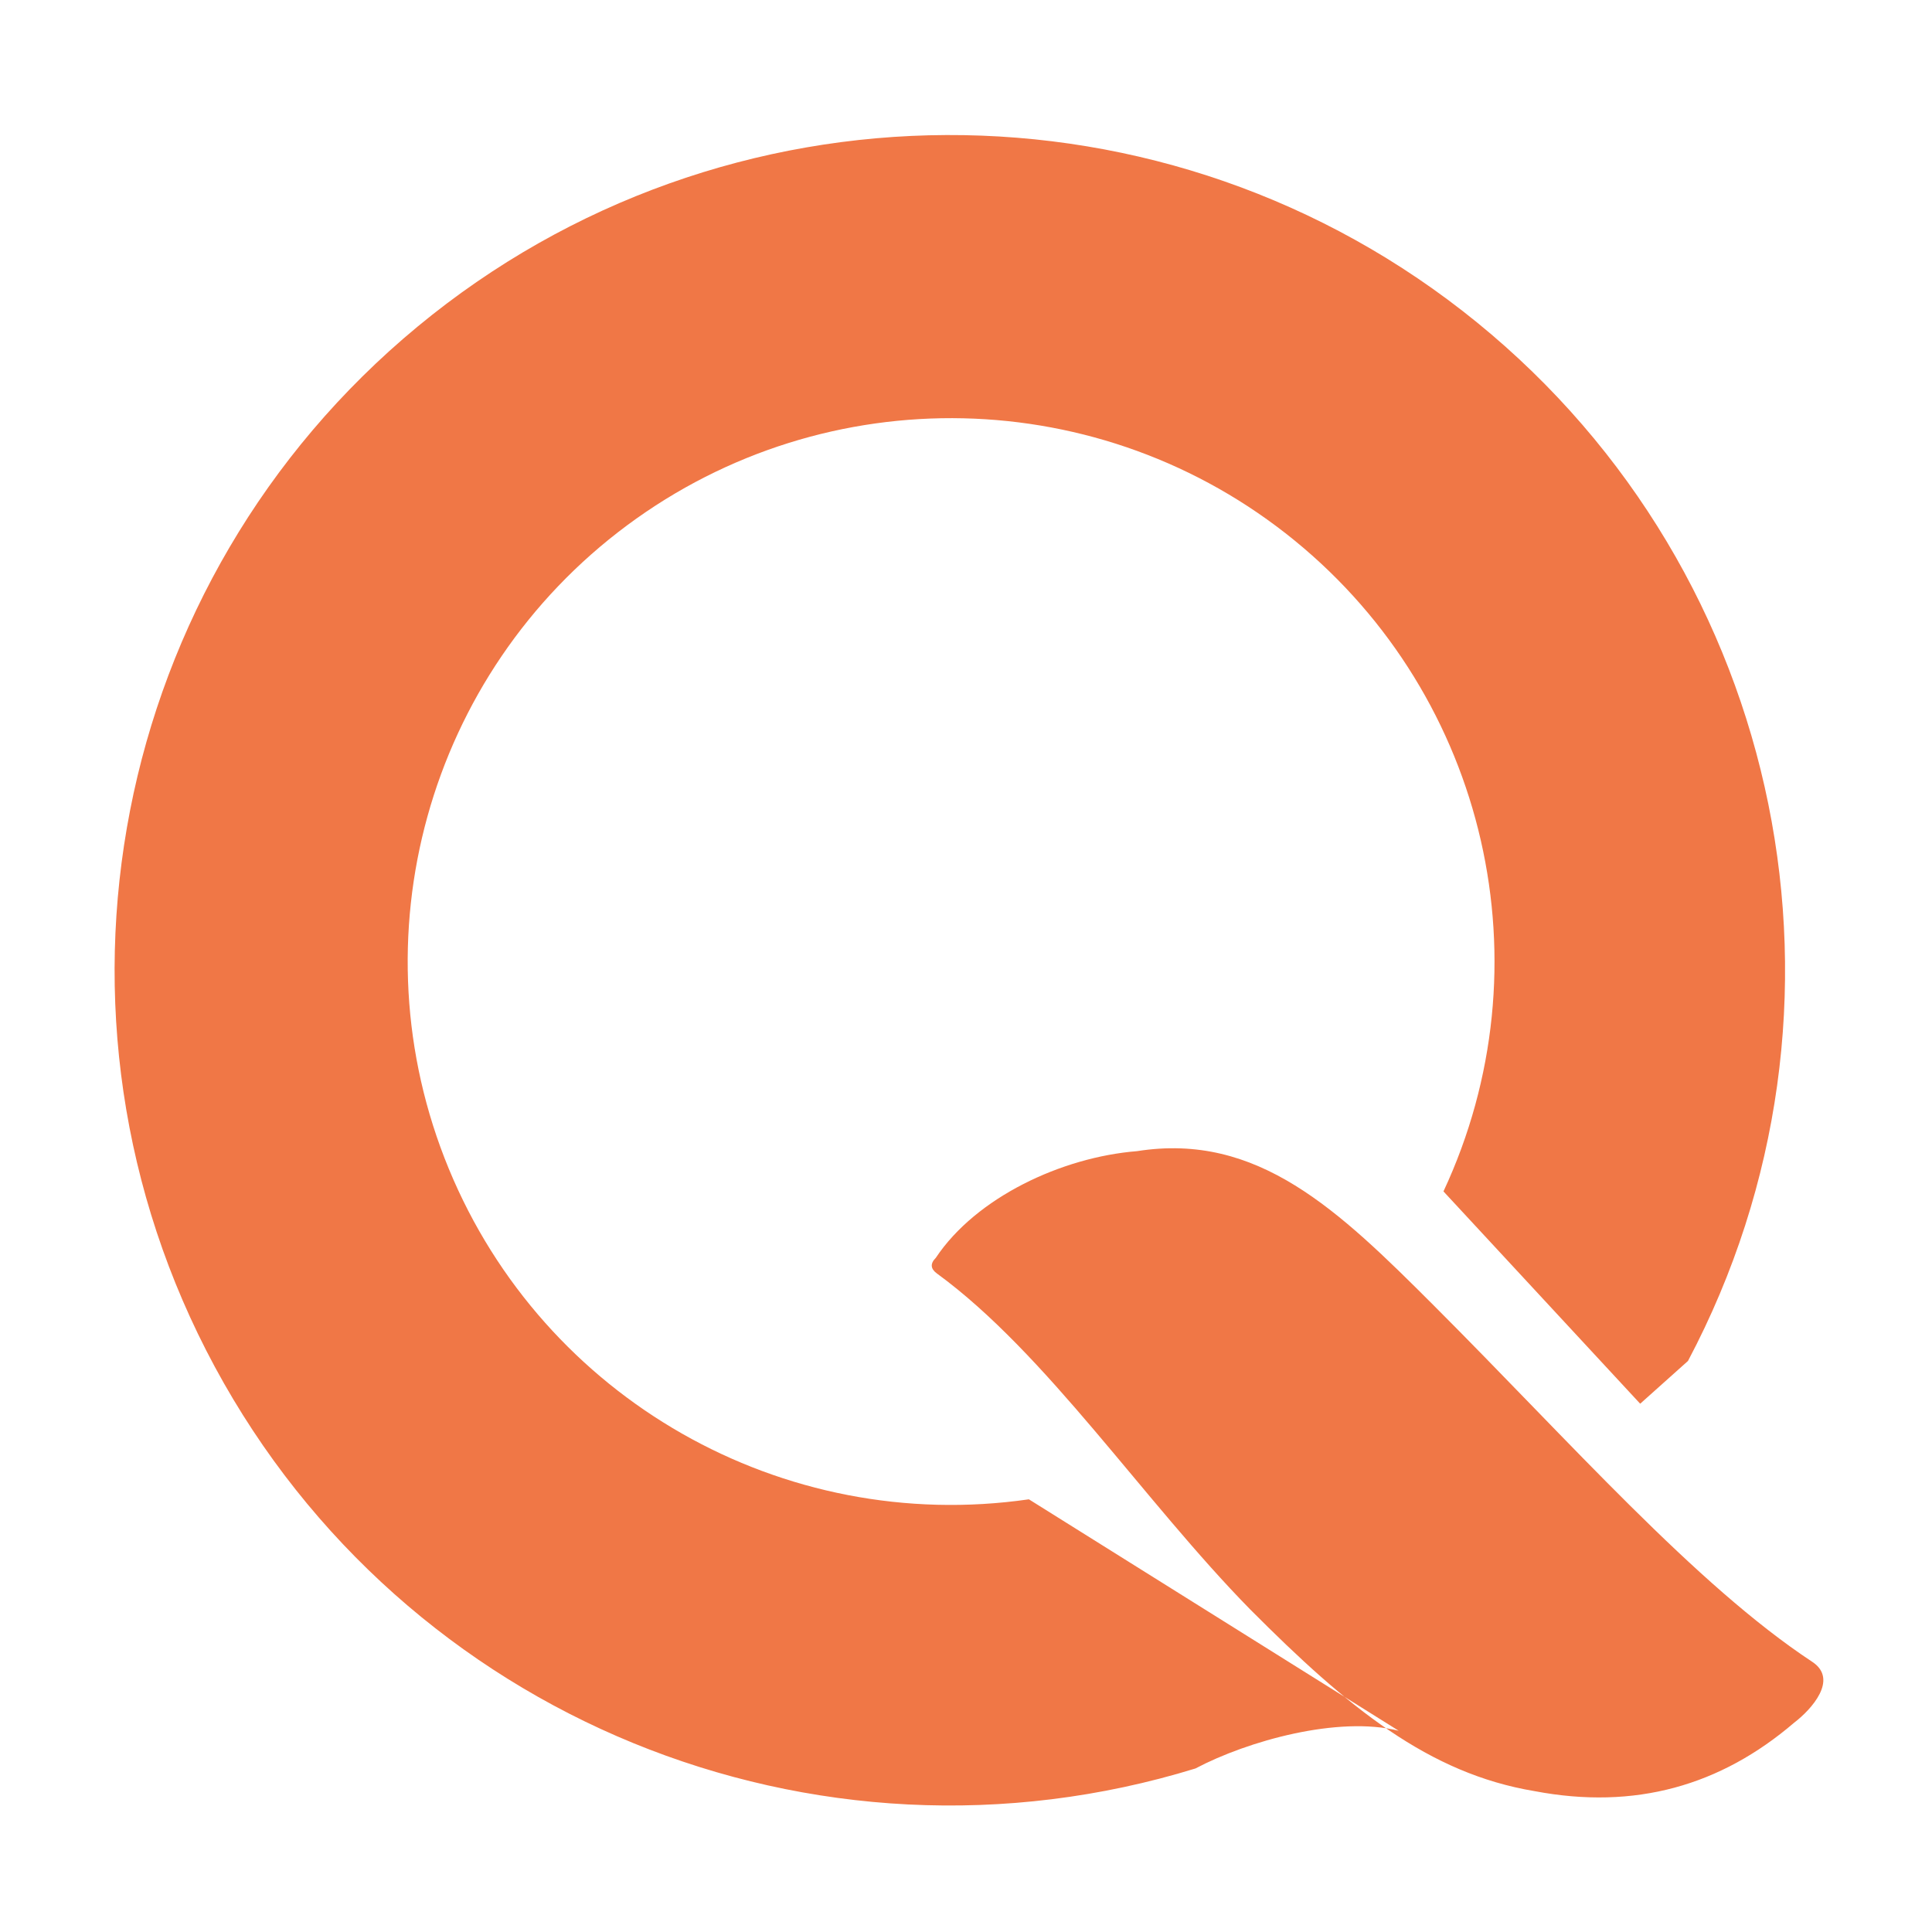
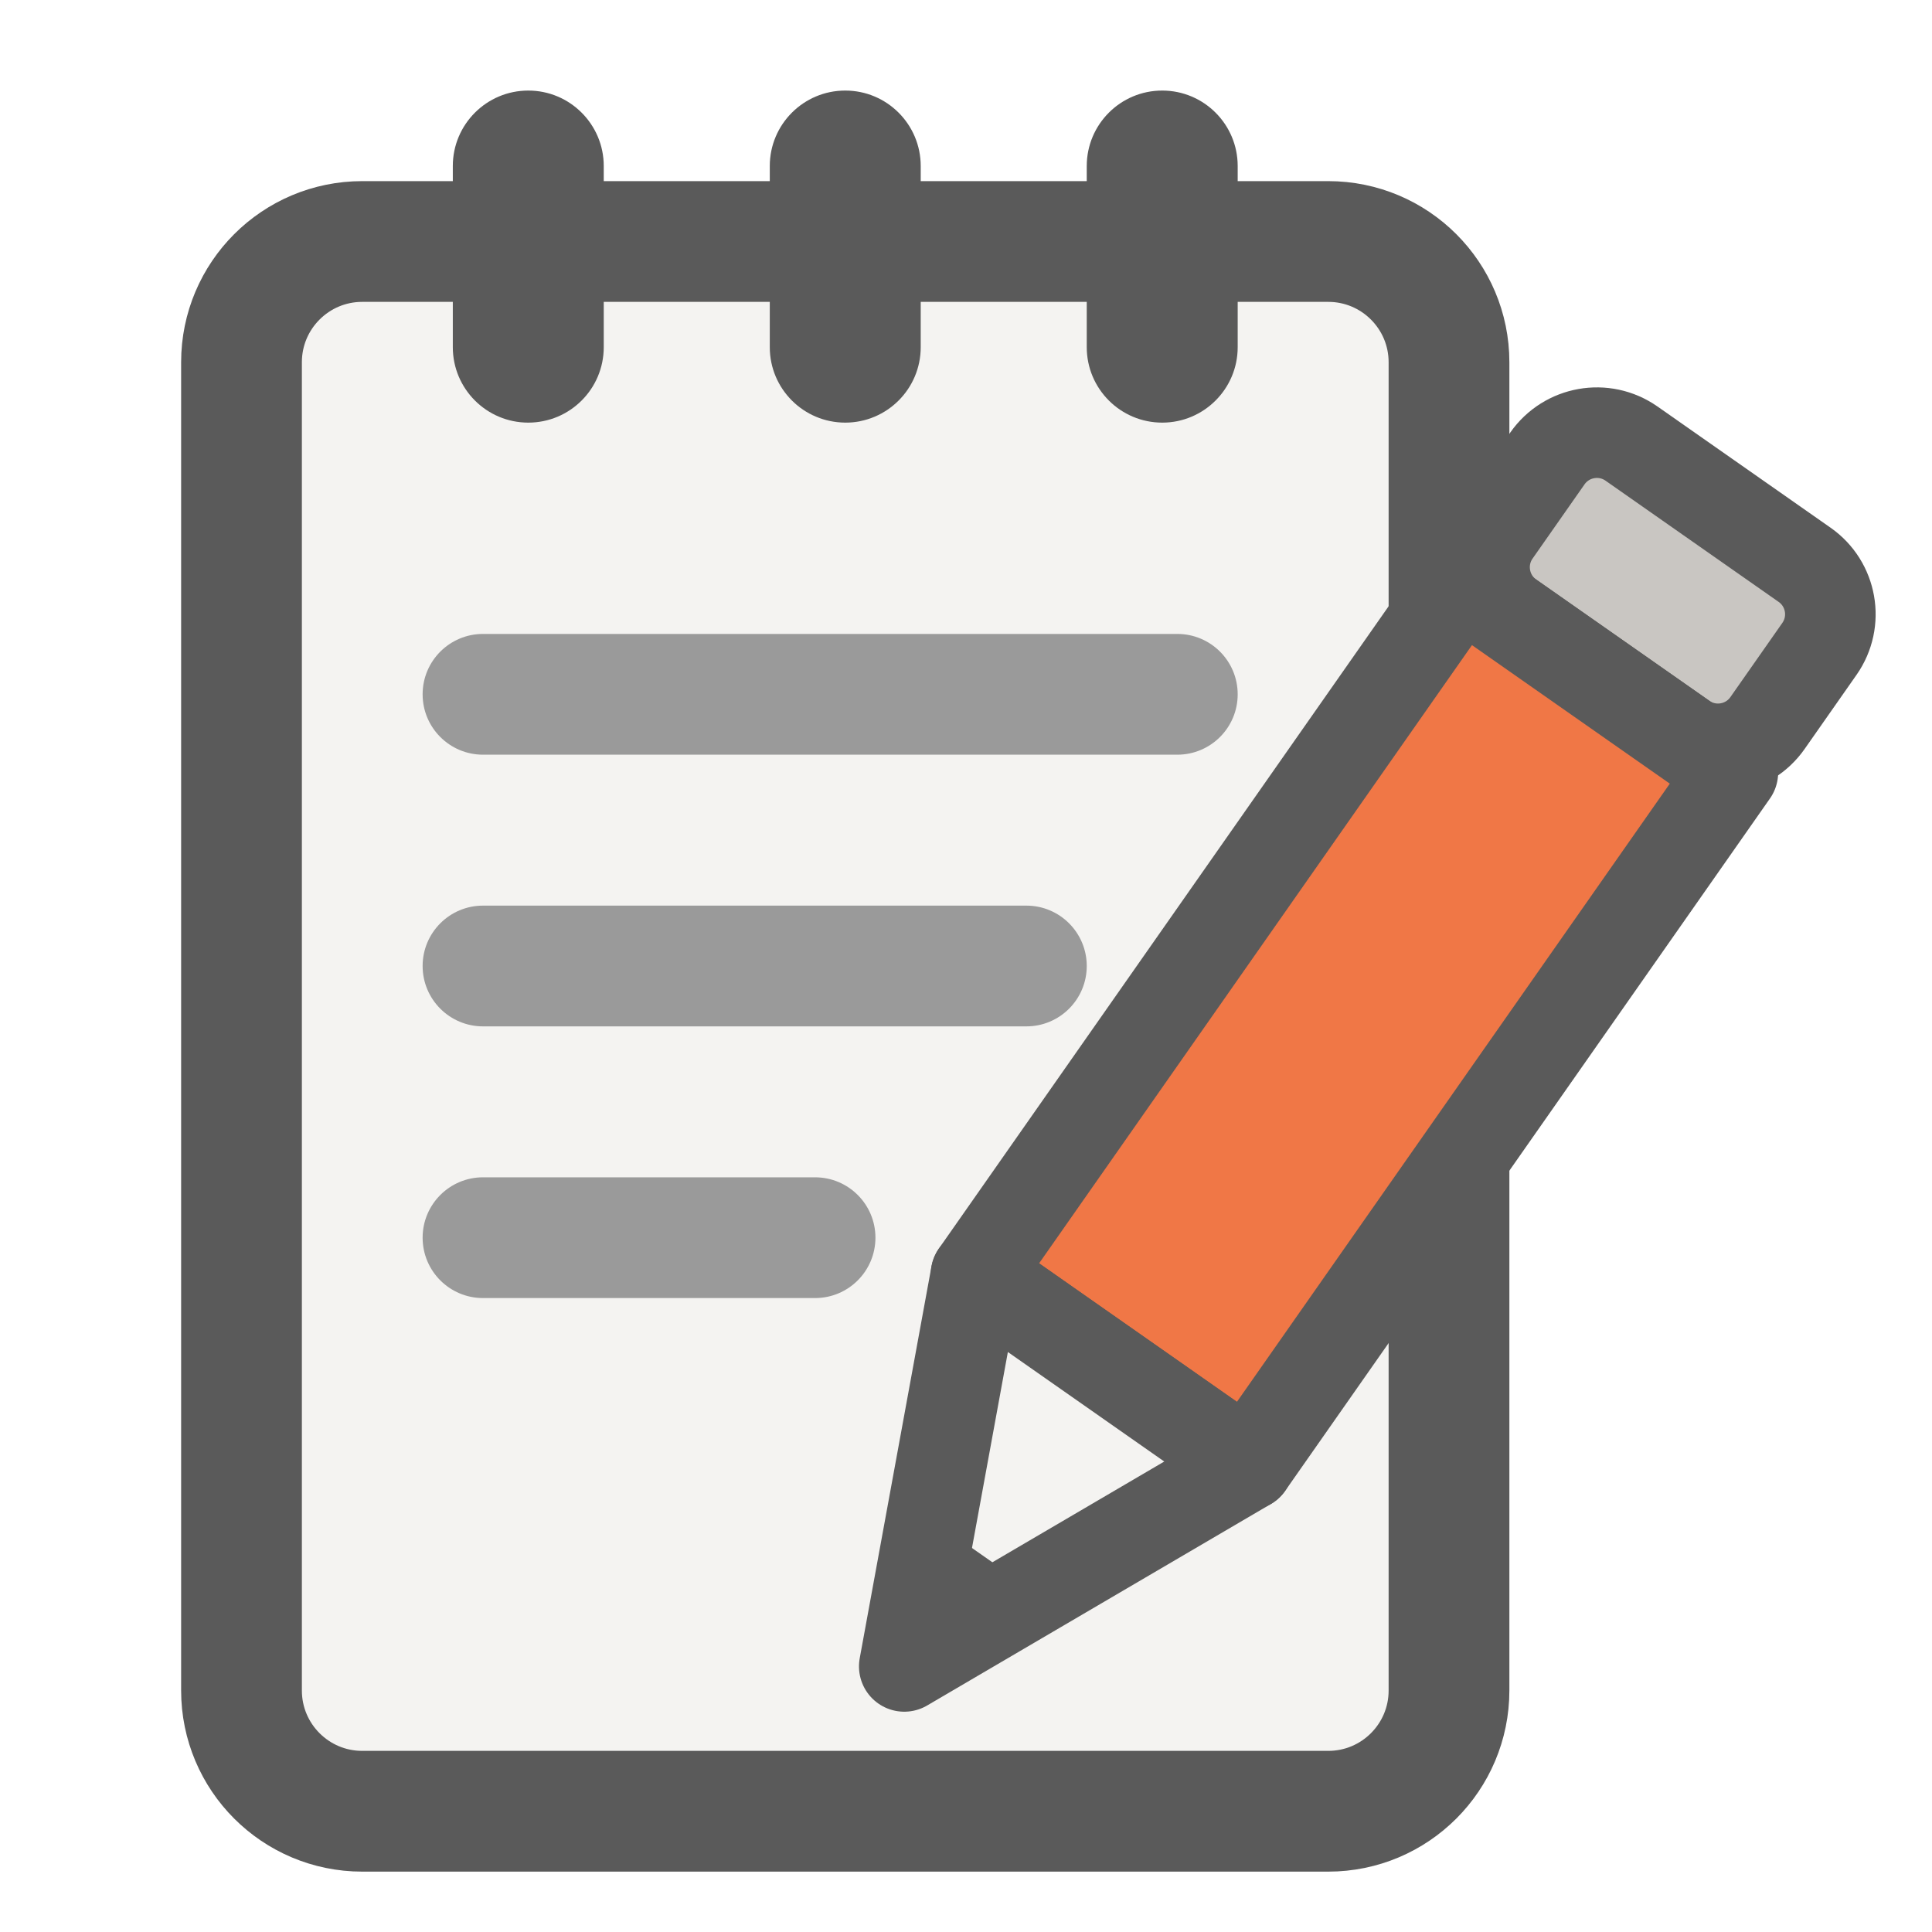
- <svg xmlns="http://www.w3.org/2000/svg" width="384" height="384" viewBox="58 -5 384 384" role="img" aria-labelledby="title description">
-   <path fill="#F07746" fill-rule="nonzero" d="M 384 274 L 393.5 265.5 A 166 166 0 1 0 295.6 346.5 C 306 341 324 336 336 339 L 262.5 293 A 108 108 0 1 1 344.9 231.8 L 384 274 Z M 244 245 C 252 233 269 225 284 223.8 C 308 220 324 235.5 343 254.5 C 370 281.5 395 310 418.2 325.3 C 423.5 328.8 418 334.8 414.6 337.4 C 400 349.9 383 354.8 363 351 C 342 347.5 326 334.5 306.5 314.9 C 285.3 293.3 266 264 244.2 248.1 Q 242.3 246.7 244 245 Z" />
+ <svg xmlns="http://www.w3.org/2000/svg" width="64" height="64" viewBox="0 0 64 64" role="img" aria-labelledby="title description">
+   <rect x="8" y="8" width="40" height="52" rx="4" fill="#f4f3f1" stroke="#5a5a5a" stroke-width="4" />
+   <rect x="15" y="3" width="5" height="11" rx="2.5" fill="#5a5a5a" />
+   <rect x="25.5" y="3" width="5" height="11" rx="2.5" fill="#5a5a5a" />
+   <rect x="36" y="3" width="5" height="11" rx="2.5" fill="#5a5a5a" />
+   <rect x="14" y="21" width="27" height="4" rx="2" fill="#9a9a9a" />
+   <rect x="14" y="30" width="22" height="4" rx="2" fill="#9a9a9a" />
+   <rect x="14" y="39" width="15" height="4" rx="2" fill="#9a9a9a" />
+   <g transform="translate(42 38) rotate(35)">
+     <rect x="-5.5" y="-26" width="11" height="7" rx="2" fill="#c9c6c2" stroke="#5a5a5a" stroke-width="3" stroke-linejoin="round" />
+     <rect x="-5.5" y="-19" width="11" height="28" fill="#F07746" stroke="#5a5a5a" stroke-width="3" stroke-linejoin="round" />
+     <path d="M-5.5 9 H5.5 L0 21 Z" fill="#f4f3f1" stroke="#5a5a5a" stroke-width="3" stroke-linejoin="round" />
+     <path d="M-2 16.5 H2 L0 21 Z" fill="#5a5a5a" />
+   </g>
</svg>
